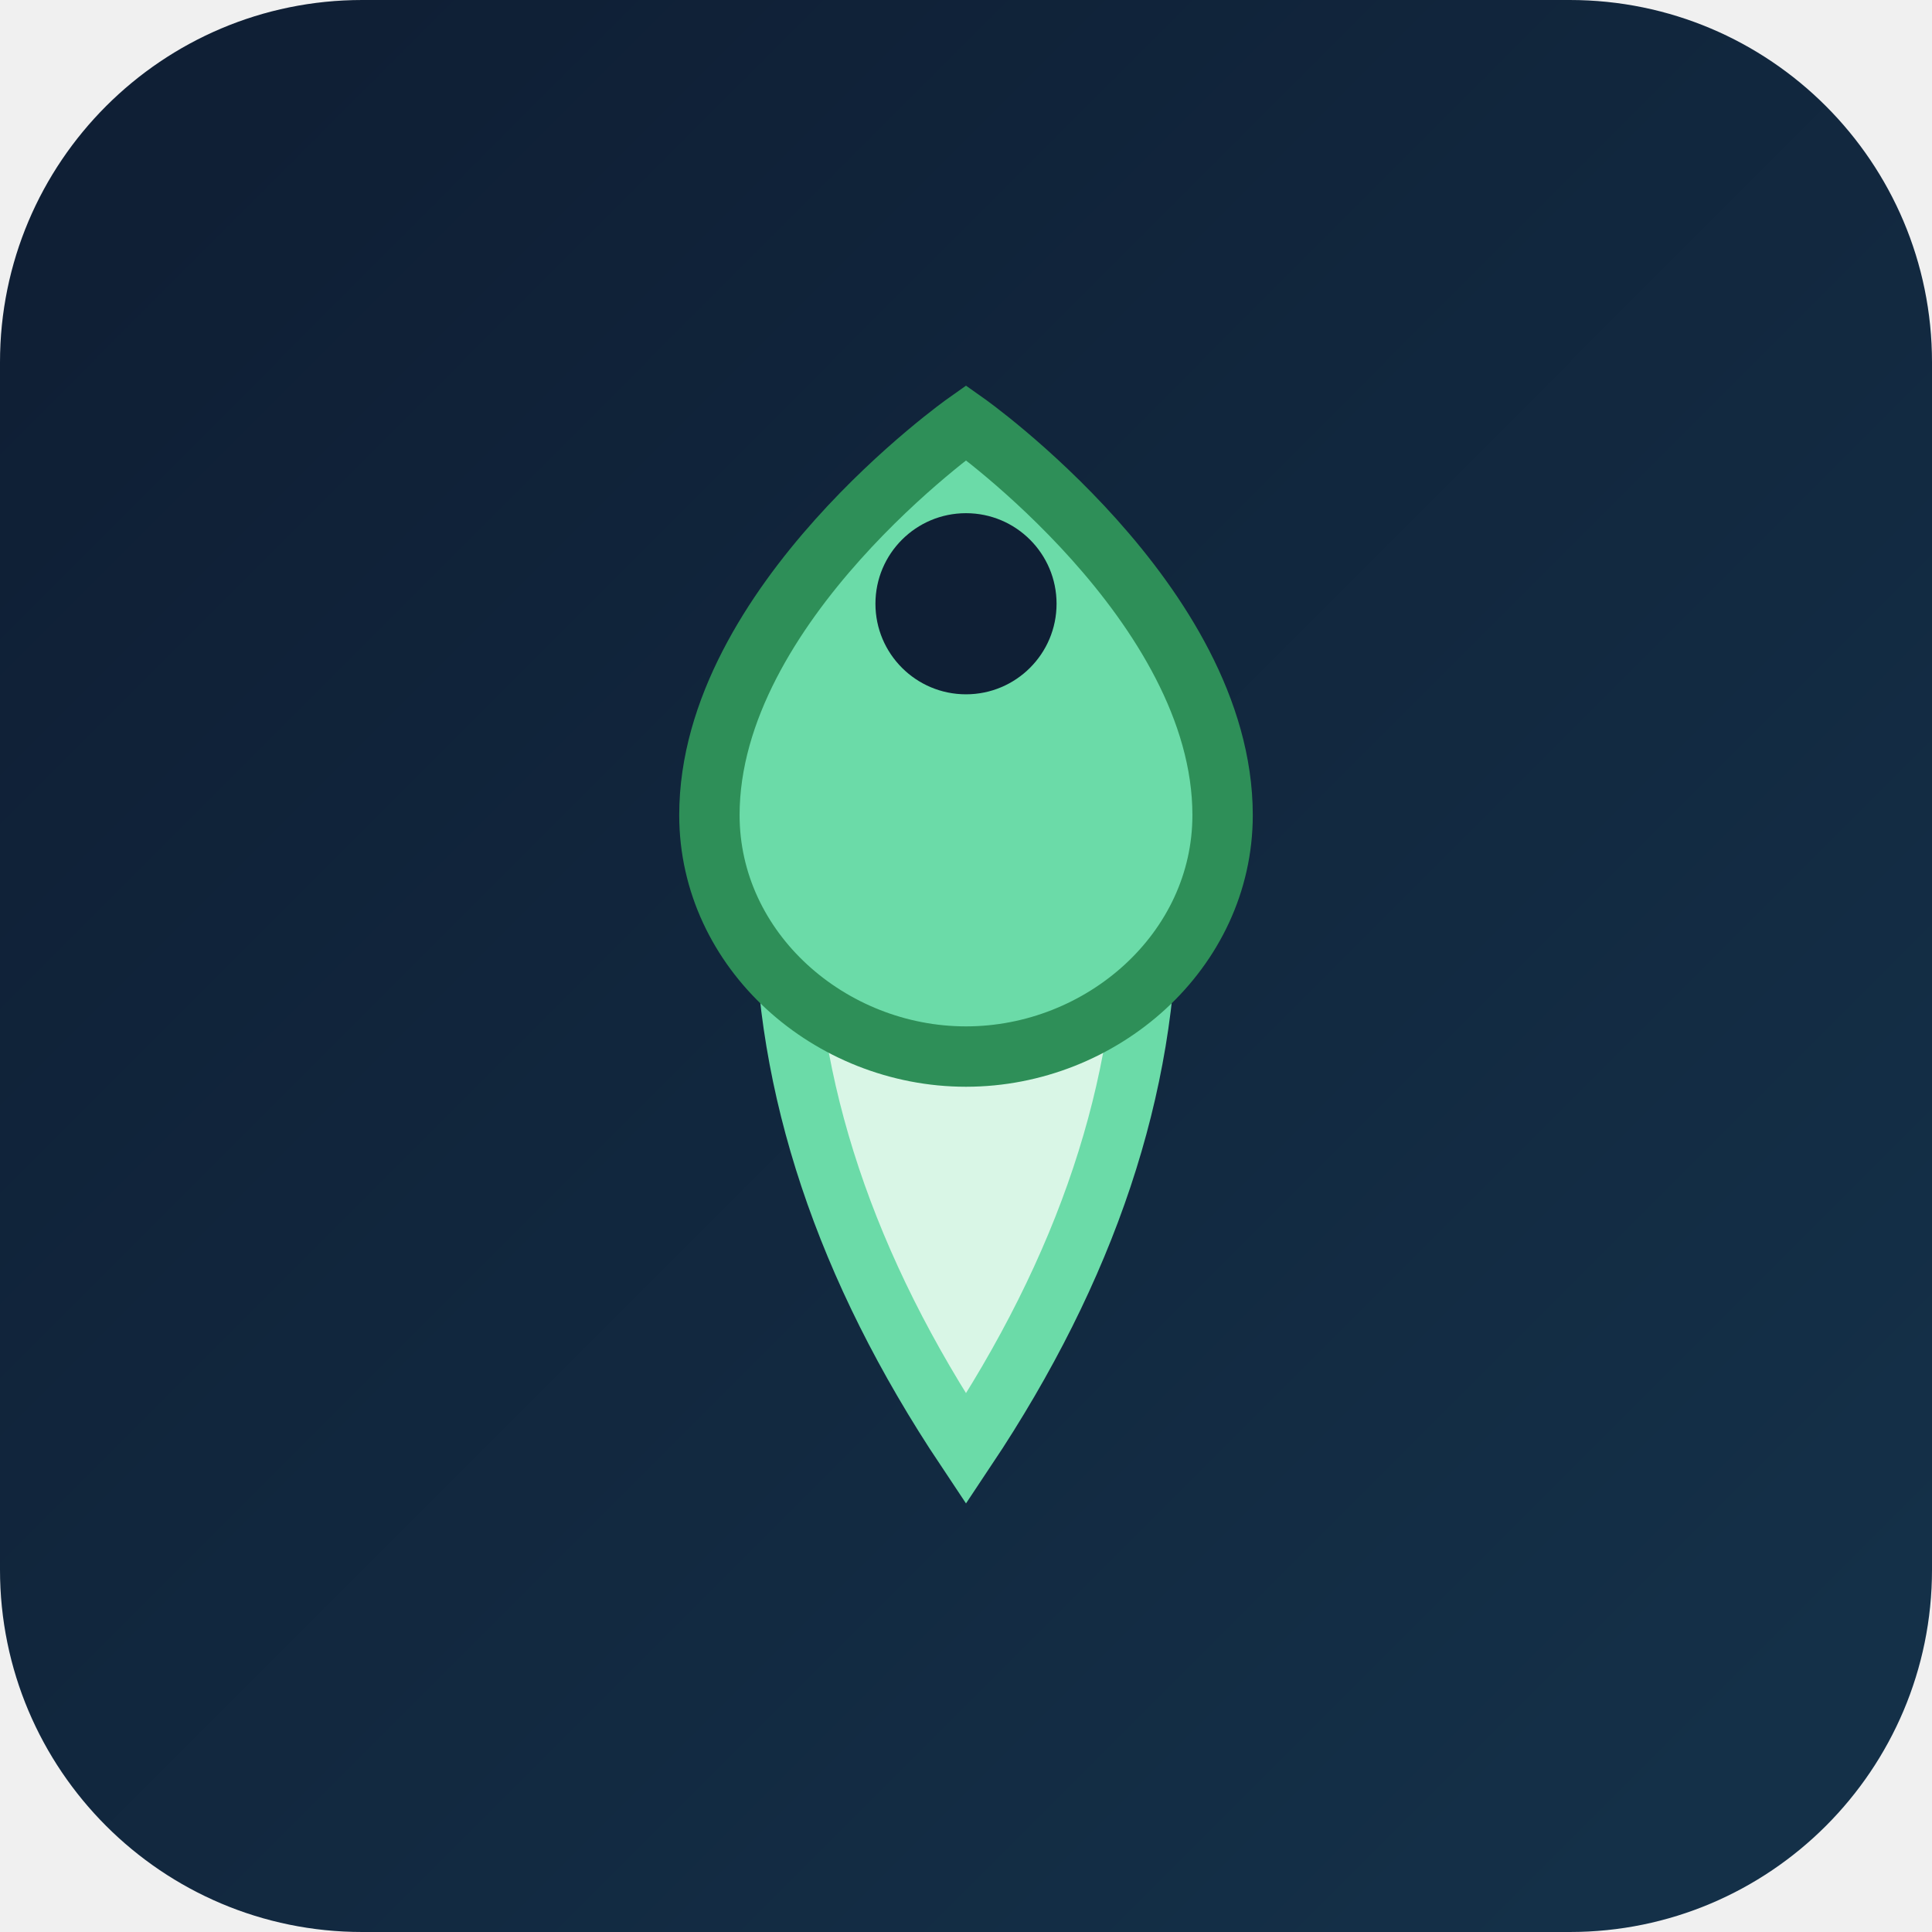
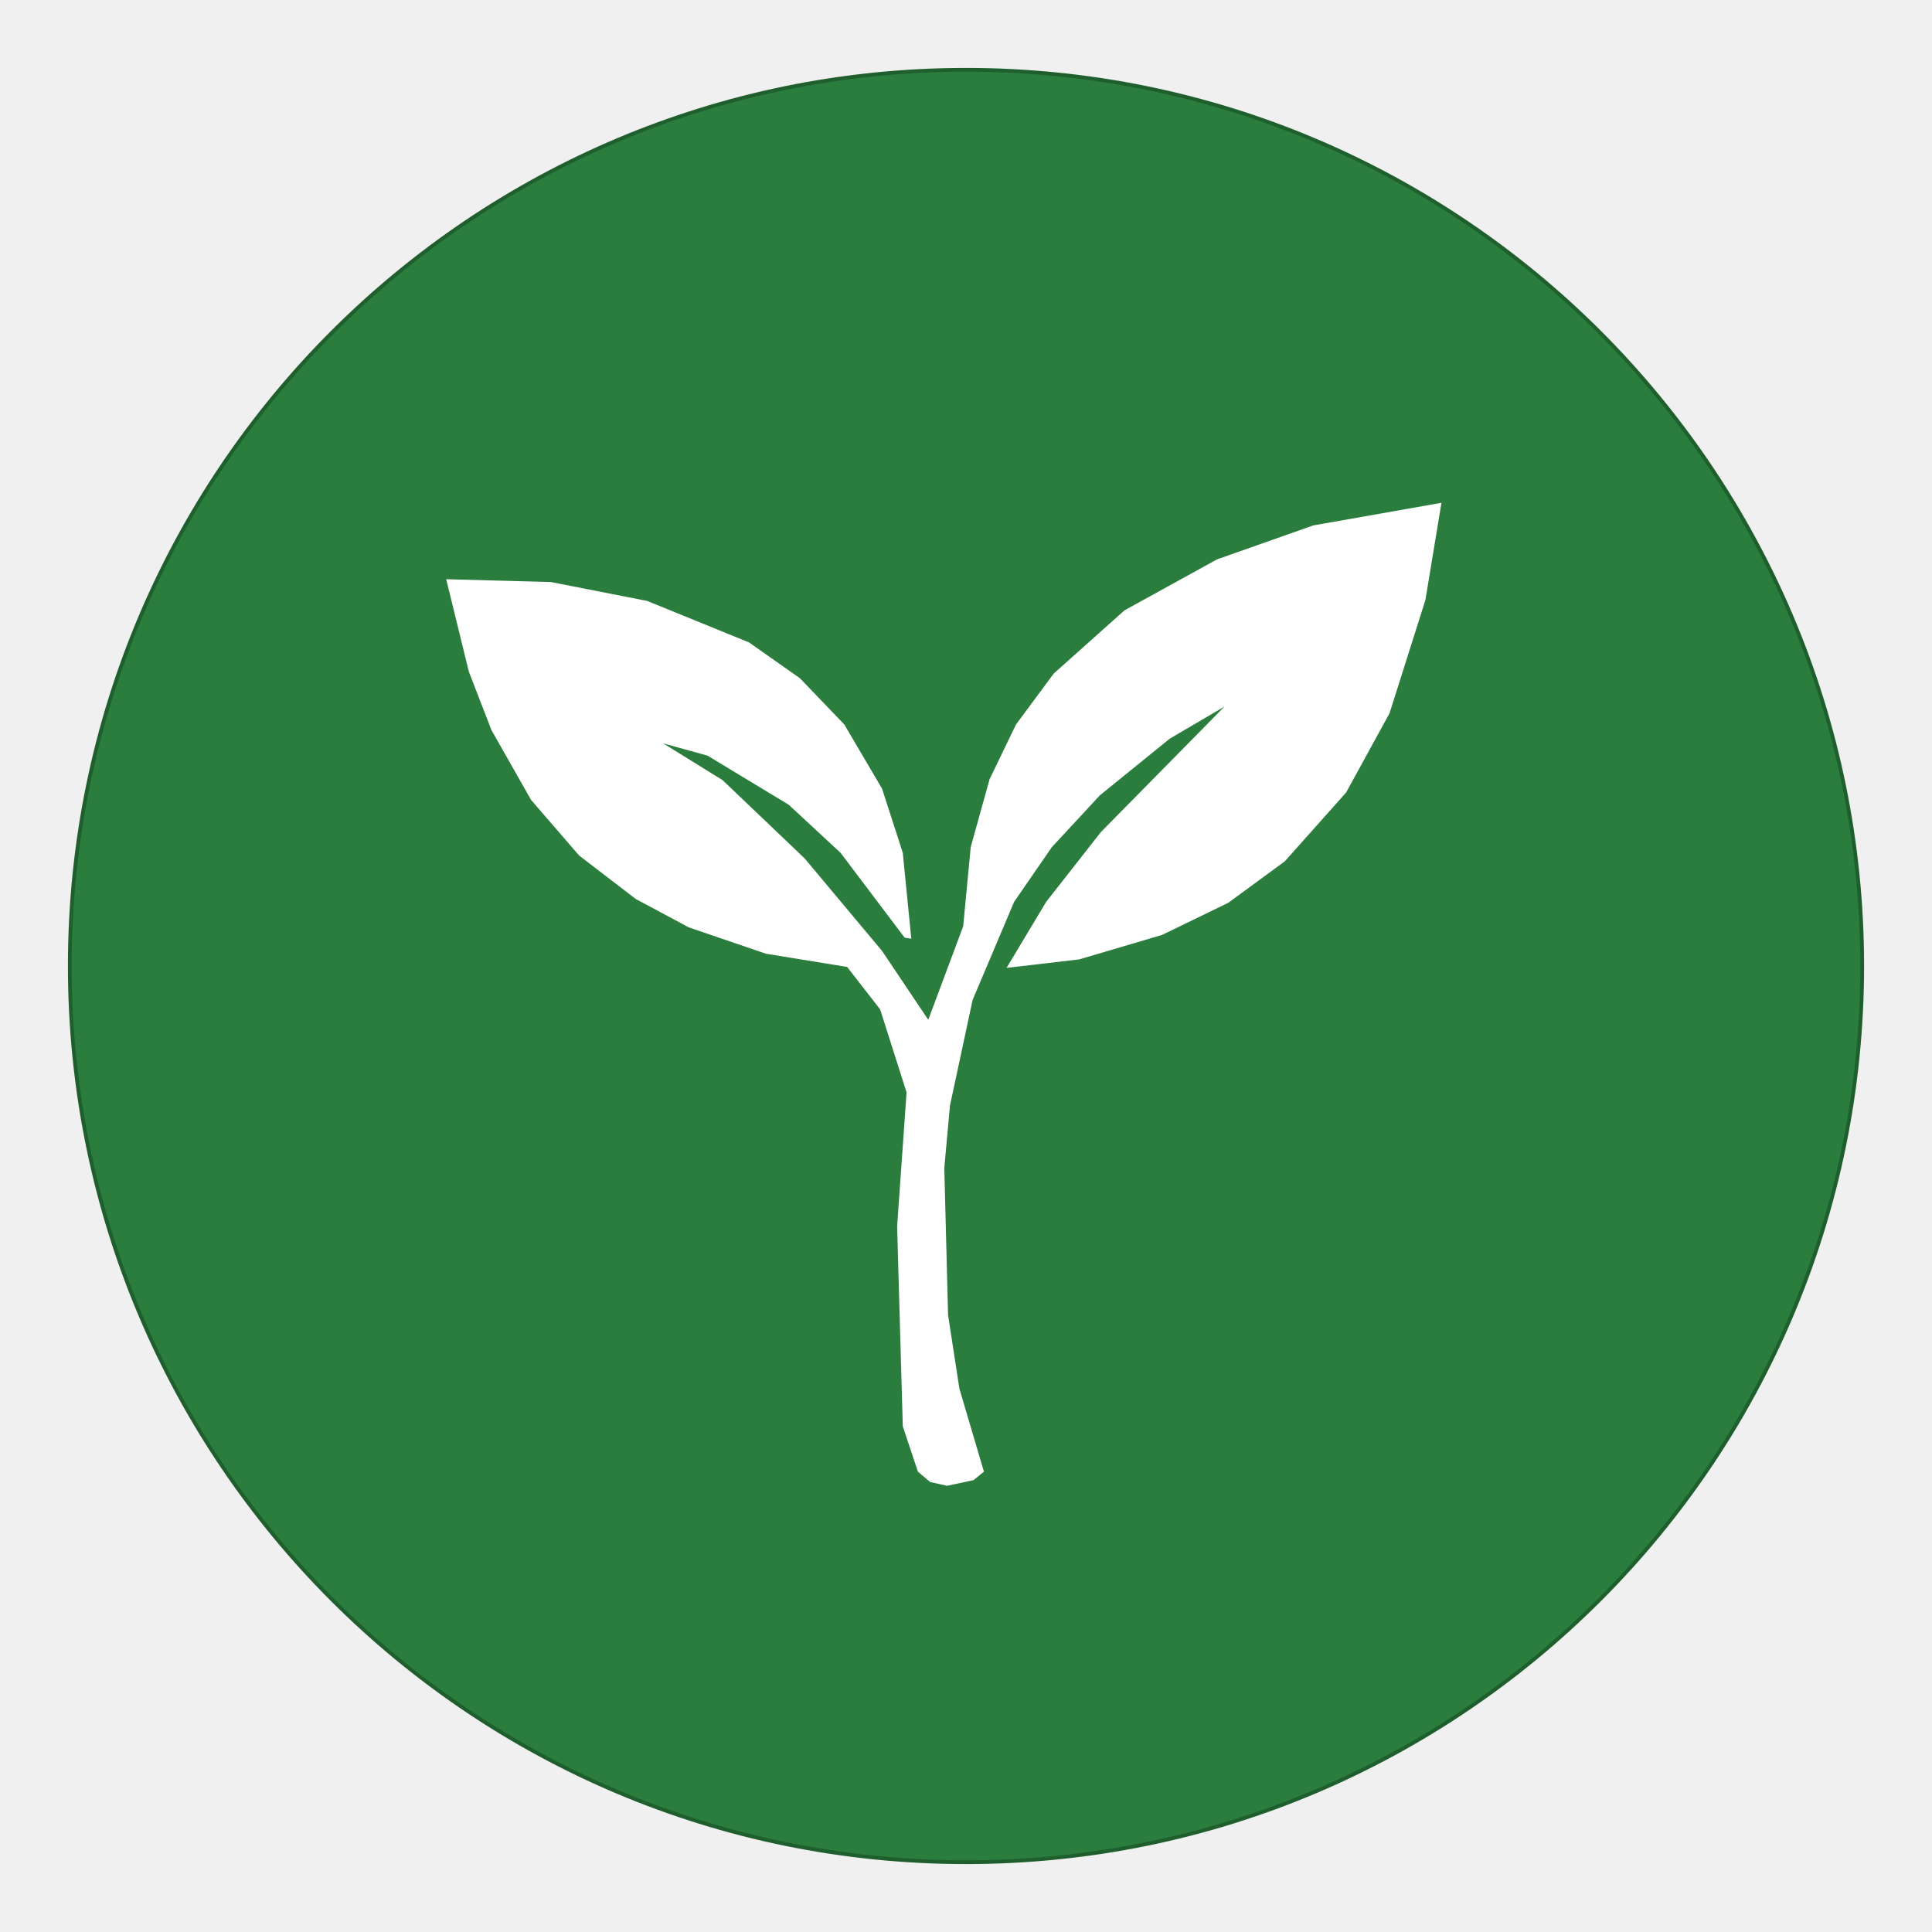
- <svg xmlns="http://www.w3.org/2000/svg" width="128" height="128" viewBox="0 0 128 128" fill="none">
-   <rect width="128" height="128" rx="24" fill="url(#grad)" />
-   <path d="M64 96c-8-12-12-24-12-36 0-16 12-26 12-26s12 10 12 26c0 12-4 24-12 36Z" fill="#D9F6E6" stroke="#6BDBA8" stroke-width="4" />
-   <path d="M64 70c-9 0-17-7-17-16 0-14 17-26 17-26s17 12 17 26c0 9-8 16-17 16Z" fill="#6BDBA8" stroke="#2E8F58" stroke-width="4" />
-   <circle cx="64" cy="40" r="6" fill="#0F1F35" />
-   <defs>
-     <linearGradient id="grad" x1="12" y1="12" x2="116" y2="116" gradientUnits="userSpaceOnUse">
-       <stop stop-color="#0F1F35" />
-       <stop offset="1" stop-color="#143048" />
-     </linearGradient>
-   </defs>
+ <svg xmlns="http://www.w3.org/2000/svg" width="1024" height="1024" viewBox="0 0 1024 1024">
+   <circle cx="512" cy="512" r="475" fill="#2a7d3d" stroke="#1f5f2e" stroke-width="2" />
+   <path d="M 502.0 787.5 L 493.0 785.5 L 486.5 780.0 L 478.5 756.0 L 475.5 650.0 L 480.5 579.0 L 466.5 535.0 L 449.0 512.5 L 406.0 505.5 L 365.0 491.5 L 337.0 476.5 L 307.0 453.5 L 281.5 424.0 L 260.5 387.0 L 248.5 356.0 L 236.5 307.0 L 292.0 308.5 L 343.0 318.5 L 397.0 340.5 L 424.0 359.5 L 447.5 384.0 L 467.5 418.0 L 478.5 452.0 L 483.0 497.5 L 479.5 497.0 L 445.5 452.0 L 418.0 426.5 L 375.0 400.5 L 351.5 394.0 L 383.0 413.5 L 426.5 455.0 L 467.5 504.0 L 492.0 540.5 L 510.5 491.0 L 514.5 449.0 L 524.5 413.0 L 538.5 384.0 L 558.5 357.0 L 596.0 323.5 L 645.0 296.5 L 696.0 278.5 L 764.0 266.5 L 755.5 318.0 L 736.5 378.0 L 713.5 420.0 L 681.0 456.5 L 651.0 478.5 L 616.0 495.5 L 572.0 508.5 L 533.5 513.0 L 554.5 478.0 L 583.5 441.0 L 649.0 374.5 L 620.0 391.5 L 583.0 421.5 L 557.5 449.0 L 537.5 478.0 L 515.5 530.0 L 503.5 586.0 L 500.5 619.0 L 502.5 697.0 L 508.5 736.0 L 521.5 780.0 L 516.0 784.5 L 502.0 787.5 Z" fill="#ffffff" fill-rule="evenodd" />
</svg>
